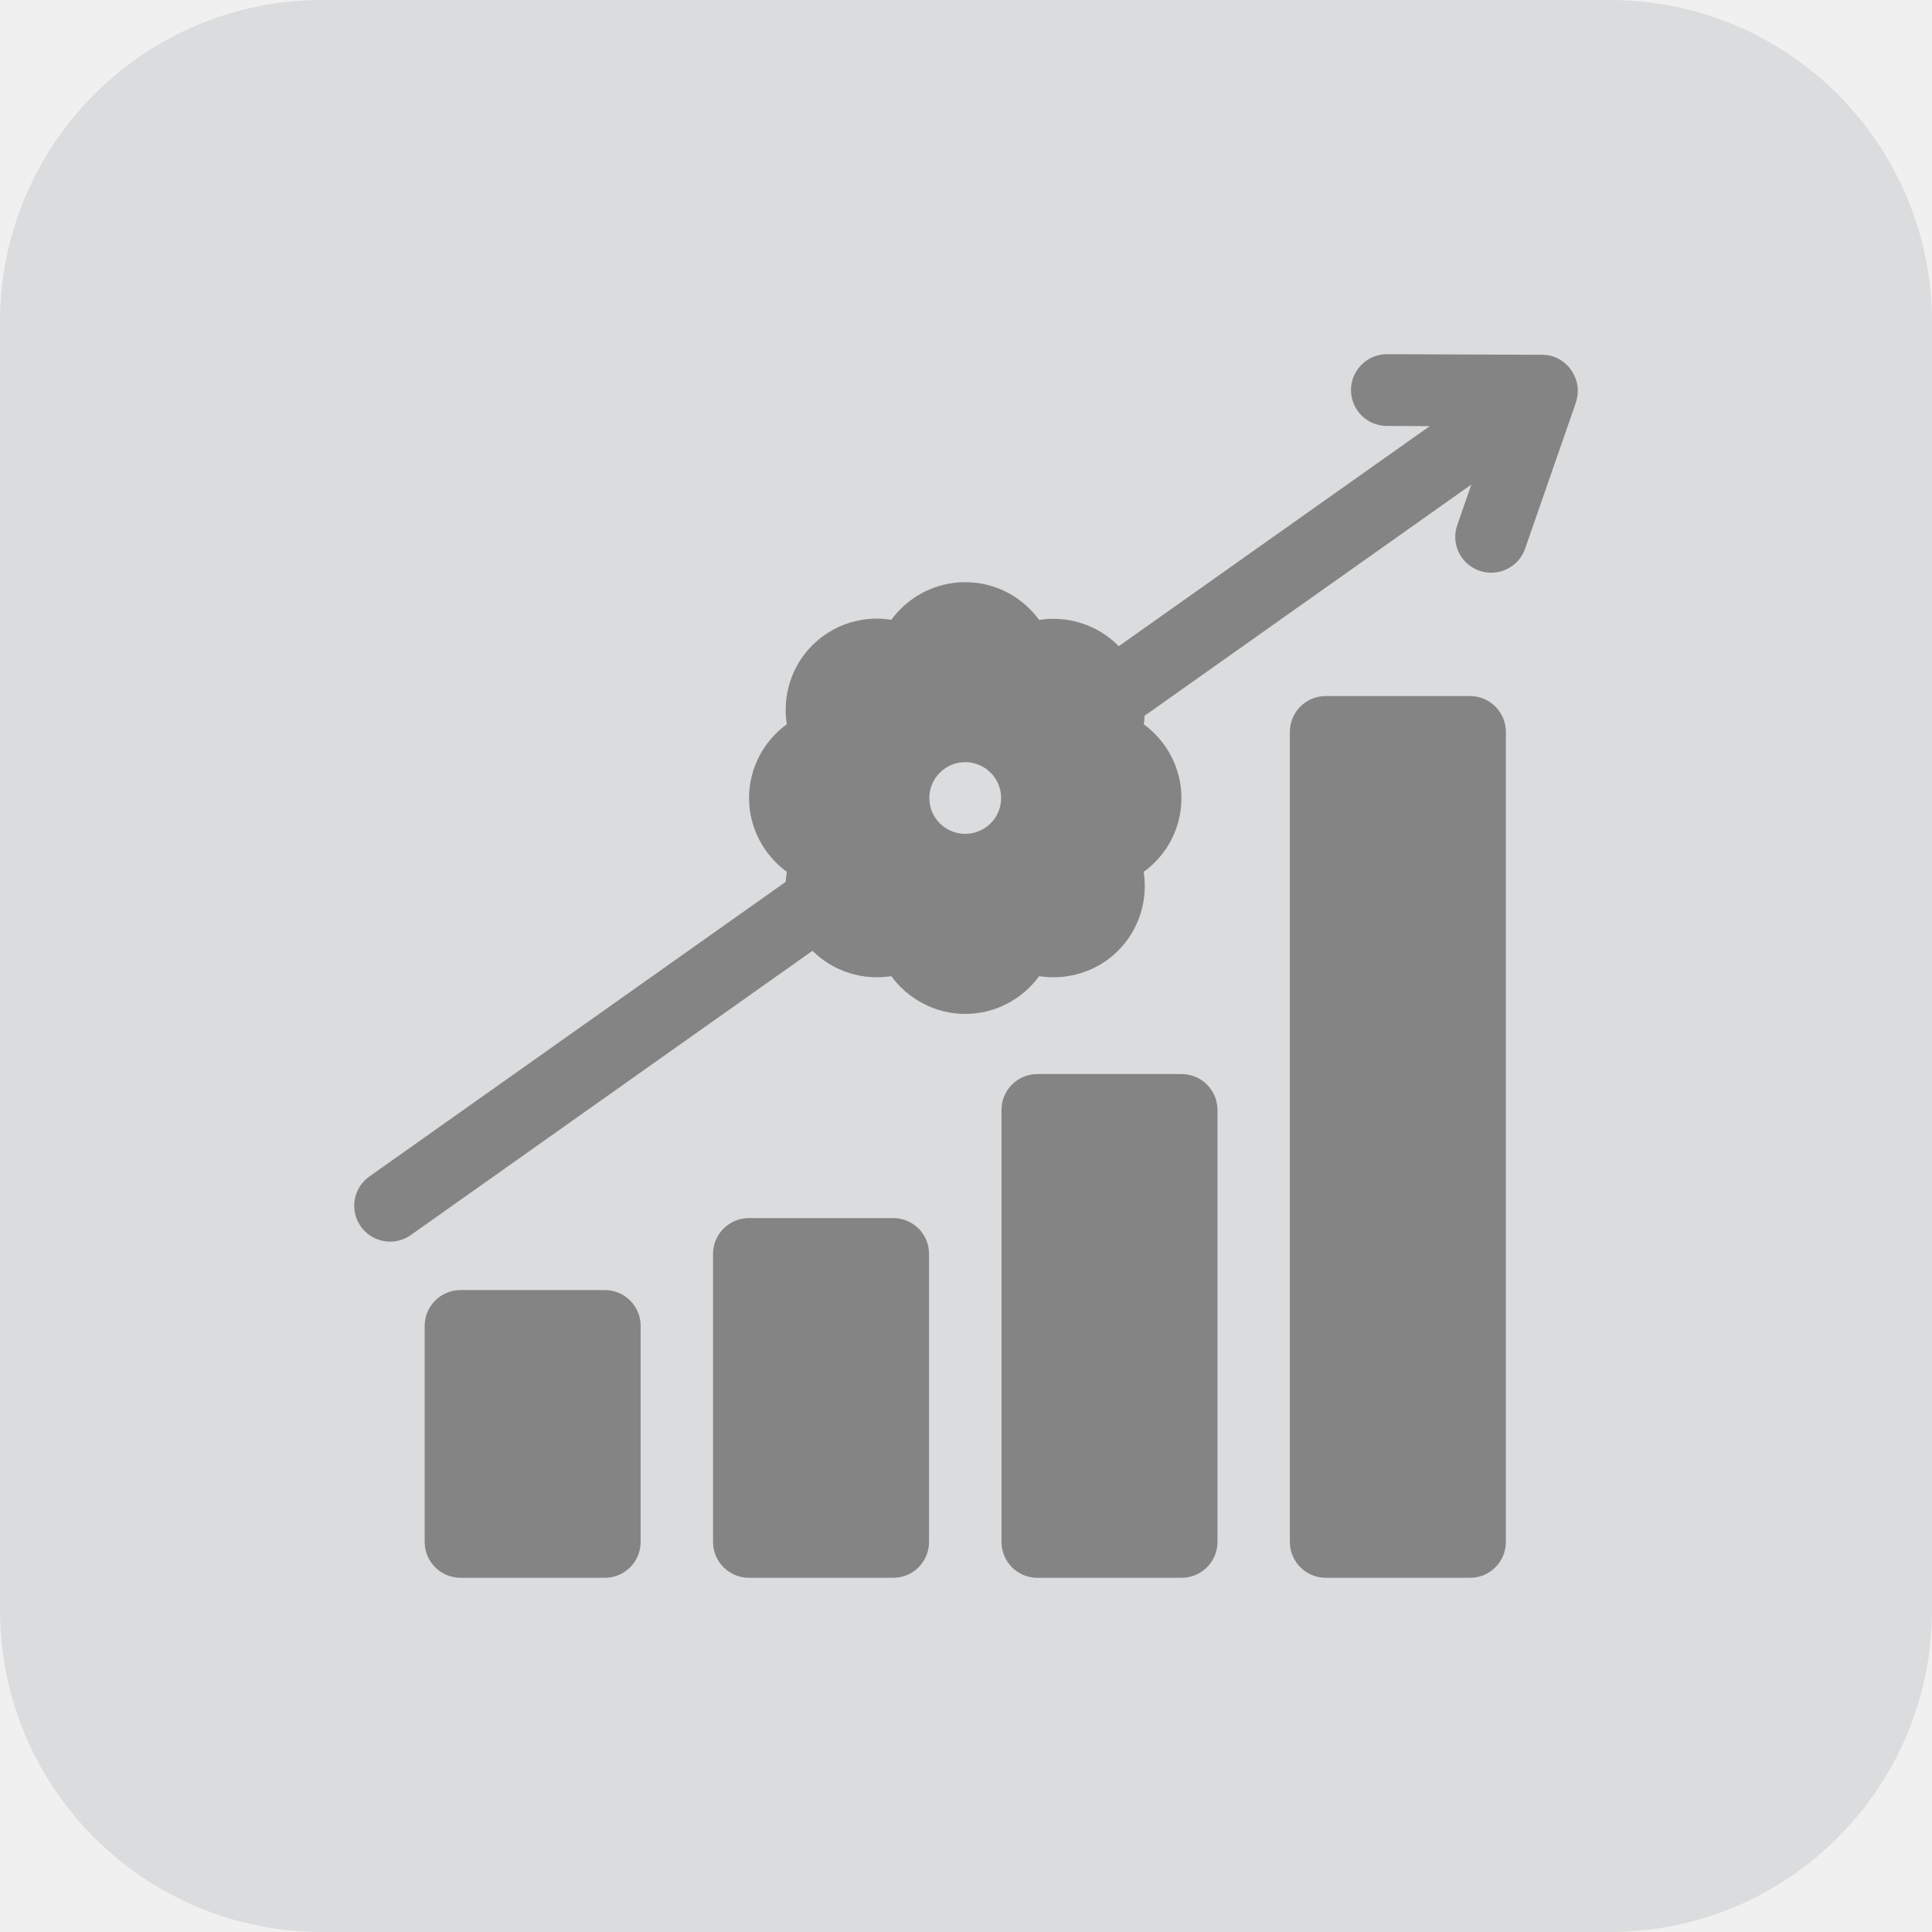
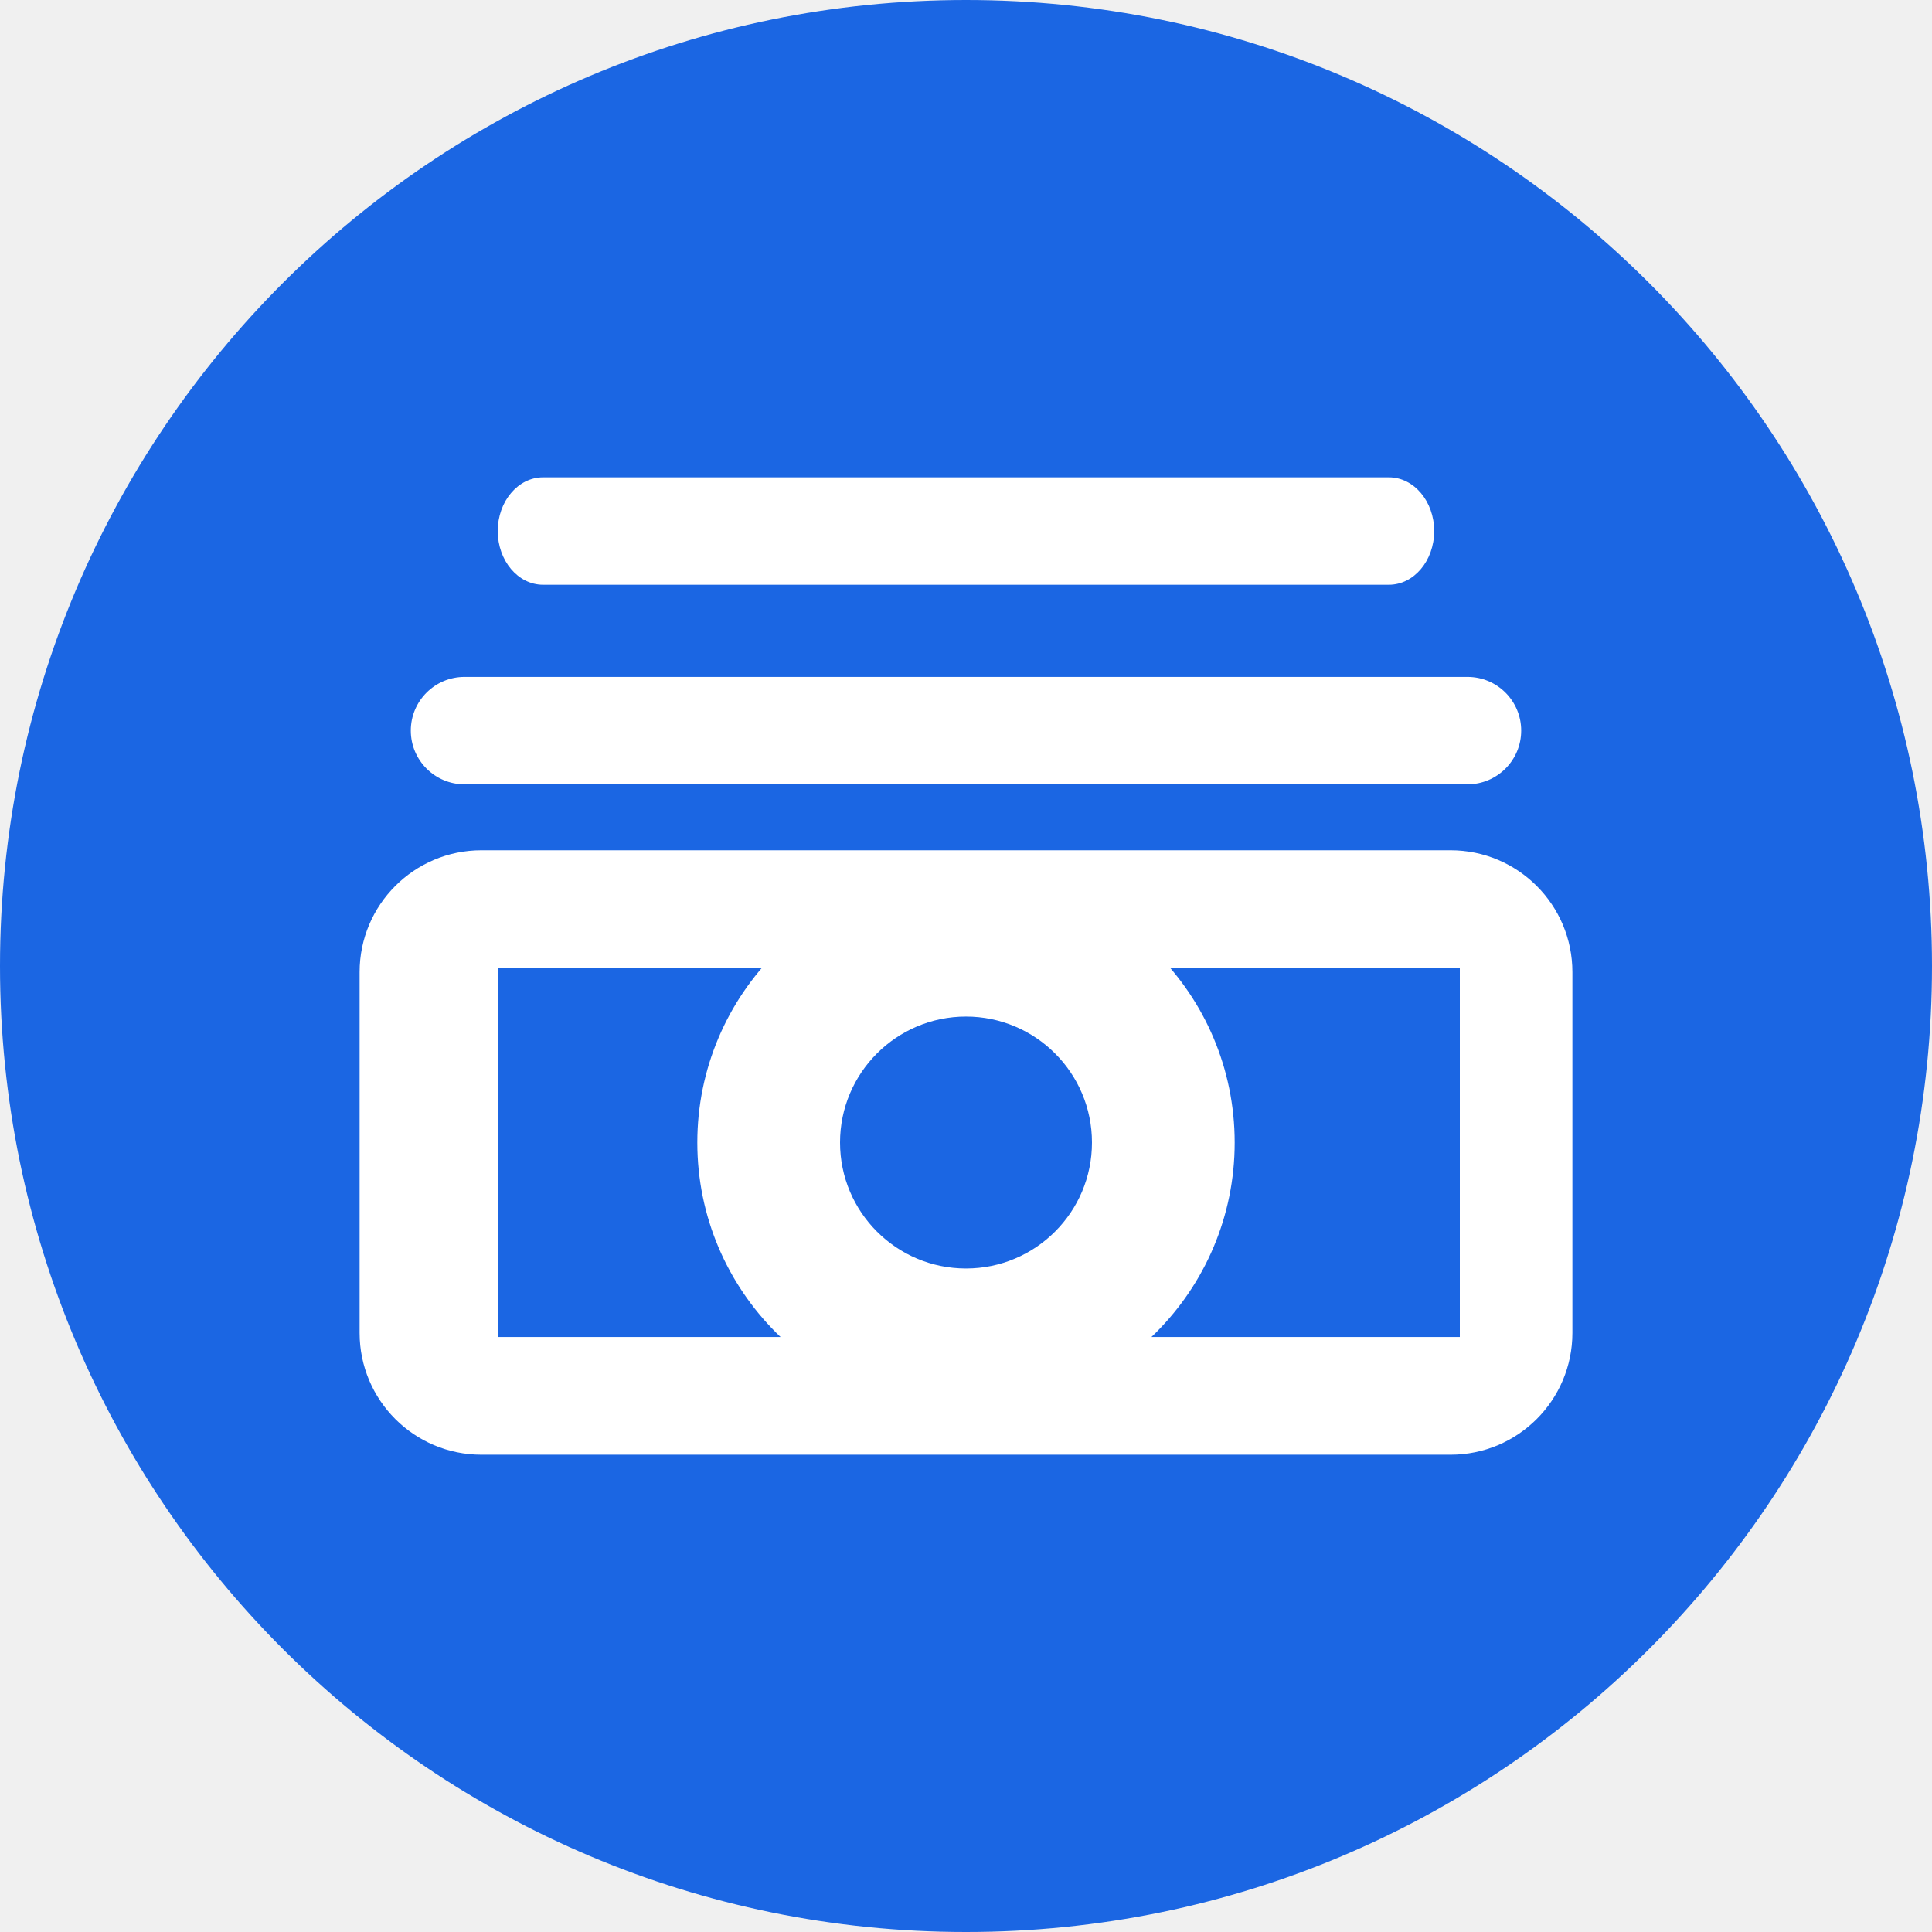
- <svg xmlns="http://www.w3.org/2000/svg" version="1.1" id="Layer_1" x="0px" y="0px" width="30px" height="30px" viewBox="-5 -6 30 30" enable-background="new -5 -6 30 30" xml:space="preserve">
+ <svg xmlns="http://www.w3.org/2000/svg" version="1.1" id="Layer_1" x="0px" y="0px" width="30px" height="30px" viewBox="0 0 30 30" enable-background="new 0 0 30 30" xml:space="preserve">
+   <circle fill="#1B66E3" cx="15" cy="15" r="15" />
  <g>
-     <path fill-rule="evenodd" clip-rule="evenodd" fill="#DBDCDD" d="M0-6h20c2.762,0,5,2.239,5,5v20c0,2.761-2.238,5-5,5H0   c-2.761,0-5-2.239-5-5V-1C-5-3.761-2.761-6,0-6z" />
-   </g>
-   <g>
-     <path fill="#848484" d="M17.826,4.808h-2.24c-0.308,0-0.557,0.249-0.557,0.557v12.578c0,0.308,0.25,0.557,0.557,0.557h2.24   c0.308,0,0.557-0.249,0.557-0.557V5.365C18.383,5.058,18.134,4.808,17.826,4.808z" />
-     <path fill="#848484" d="M8.869,12.914H6.63c-0.308,0-0.558,0.249-0.558,0.557v4.472c0,0.308,0.25,0.557,0.558,0.557h2.239   c0.308,0,0.557-0.249,0.557-0.557v-4.472C9.427,13.164,9.177,12.914,8.869,12.914z" />
-     <path fill="#848484" d="M13.348,10.678h-2.24c-0.308,0-0.557,0.249-0.557,0.557v6.708c0,0.308,0.25,0.557,0.557,0.557h2.24   c0.308,0,0.557-0.249,0.557-0.557v-6.708C13.905,10.927,13.655,10.678,13.348,10.678z" />
-     <path fill="#848484" d="M4.391,14.032H2.152c-0.308,0-0.558,0.249-0.558,0.557v3.354c0,0.307,0.25,0.557,0.558,0.557h2.239   c0.308,0,0.557-0.249,0.557-0.557v-3.354C4.949,14.282,4.699,14.032,4.391,14.032L4.391,14.032z" />
-     <path fill="#848484" d="M19.499,0.098c0.02-0.285-0.215-0.594-0.557-0.589L16.538-0.5c-0.001,0-0.001,0-0.002,0   c-0.307,0-0.556,0.248-0.558,0.555c-0.001,0.308,0.248,0.558,0.555,0.559l0.668,0.003l0,0l-4.829,3.417   c-0.004-0.004-0.008-0.008-0.012-0.012c-0.328-0.328-0.789-0.464-1.225-0.396c-0.044-0.06-0.093-0.118-0.146-0.171   C10.721,3.188,10.365,3.04,9.986,3.04c-0.465,0-0.886,0.229-1.147,0.585C8.767,3.612,8.692,3.606,8.616,3.606   c-0.379,0-0.735,0.148-1.003,0.415C7.284,4.35,7.149,4.81,7.217,5.246C6.86,5.506,6.631,5.927,6.631,6.392   c0,0.464,0.23,0.885,0.587,1.146C7.209,7.589,7.204,7.641,7.201,7.693l-6.466,4.576c-0.251,0.178-0.31,0.525-0.132,0.776   c0.109,0.153,0.281,0.235,0.455,0.235c0.112,0,0.224-0.033,0.322-0.103l6.236-4.413C7.945,9.091,8.405,9.226,8.84,9.158   c0.261,0.356,0.682,0.586,1.148,0.586s0.887-0.229,1.148-0.586c0.436,0.068,0.898-0.067,1.226-0.396   c0.329-0.329,0.465-0.788,0.397-1.224c0.061-0.043,0.118-0.092,0.171-0.145c0.268-0.268,0.415-0.624,0.415-1.002   c0-0.464-0.229-0.885-0.585-1.145c0.007-0.044,0.012-0.088,0.014-0.132l5.073-3.59l0,0l-0.219,0.63   c-0.101,0.29,0.053,0.608,0.344,0.708c0.061,0.021,0.122,0.031,0.183,0.031c0.231,0,0.447-0.144,0.527-0.374l0.785-2.259   C19.477,0.228,19.496,0.167,19.499,0.098L19.499,0.098z M9.594,5.998c0.218-0.218,0.571-0.218,0.788,0   c0.218,0.217,0.218,0.57,0,0.787c-0.109,0.108-0.252,0.163-0.394,0.163c-0.143,0-0.285-0.055-0.394-0.163   C9.376,6.568,9.376,6.215,9.594,5.998L9.594,5.998z" />
+     <path fill="#FFFFFF" d="M15,13.57c-2.304,0-4.172,1.868-4.172,4.172c0,2.304,1.868,4.172,4.172,4.172s4.172-1.868,4.172-4.172   C19.172,15.437,17.304,13.57,15,13.57z M15,19.697c-1.08,0-1.956-0.876-1.956-1.956c0-1.08,0.876-1.956,1.956-1.956   c1.08,0,1.956,0.876,1.956,1.956C16.956,18.821,16.08,19.697,15,19.697z" />
+     <path fill="#FFFFFF" d="M23.621,11.345c0,0.461-0.374,0.834-0.834,0.834H7.213c-0.461,0-0.834-0.374-0.834-0.834l0,0   c0-0.461,0.374-0.834,0.834-0.834h15.574C23.248,10.511,23.621,10.884,23.621,11.345L23.621,11.345z" />
+     <path fill="#FFFFFF" d="M22.27,8.246c0,0.461-0.315,0.834-0.704,0.834H8.433c-0.389,0-0.704-0.374-0.704-0.834l0,0   c0-0.461,0.315-0.834,0.704-0.834h13.134C21.955,7.412,22.27,7.785,22.27,8.246L22.27,8.246z" />
+     <path fill="#FFFFFF" d="M22.524,13.203H7.476c-1.045,0-1.892,0.847-1.892,1.892v5.602c0,1.045,0.847,1.892,1.892,1.892h15.048   c1.045,0,1.892-0.847,1.892-1.892v-5.602C24.416,14.05,23.569,13.203,22.524,13.203z M22.668,20.761H7.73v-5.73h14.938V20.761z" />
  </g>
</svg>
